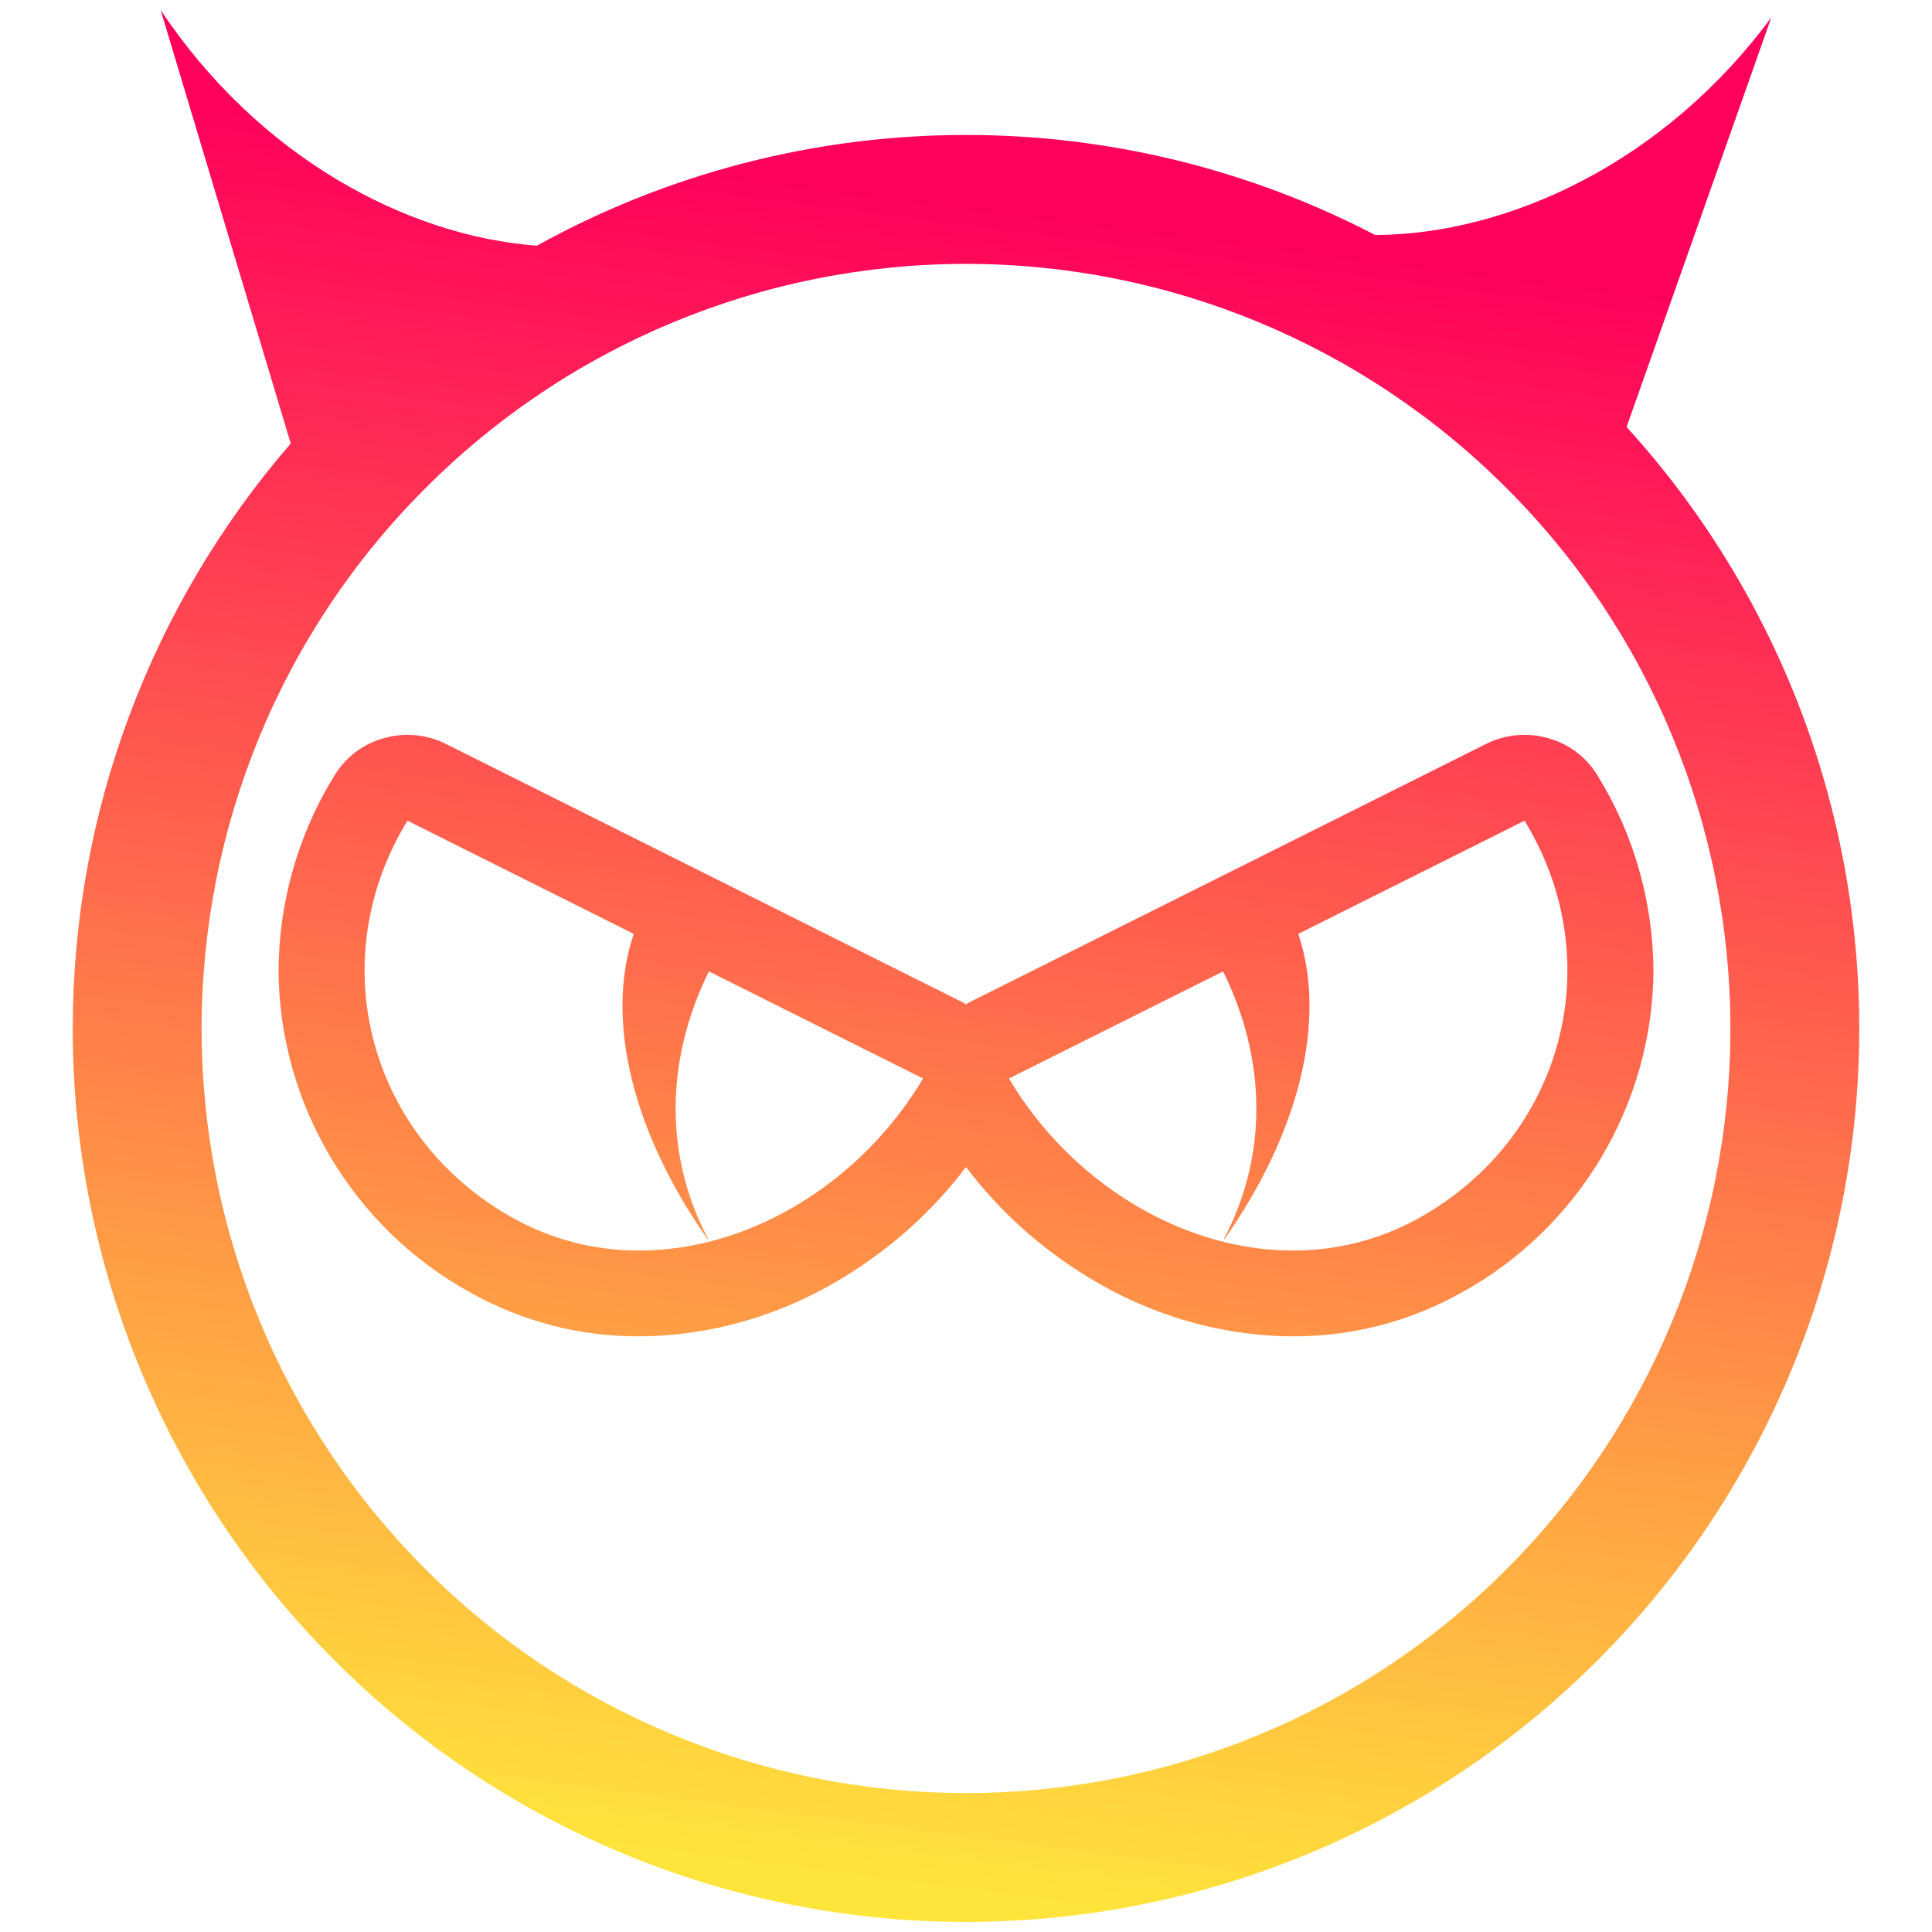
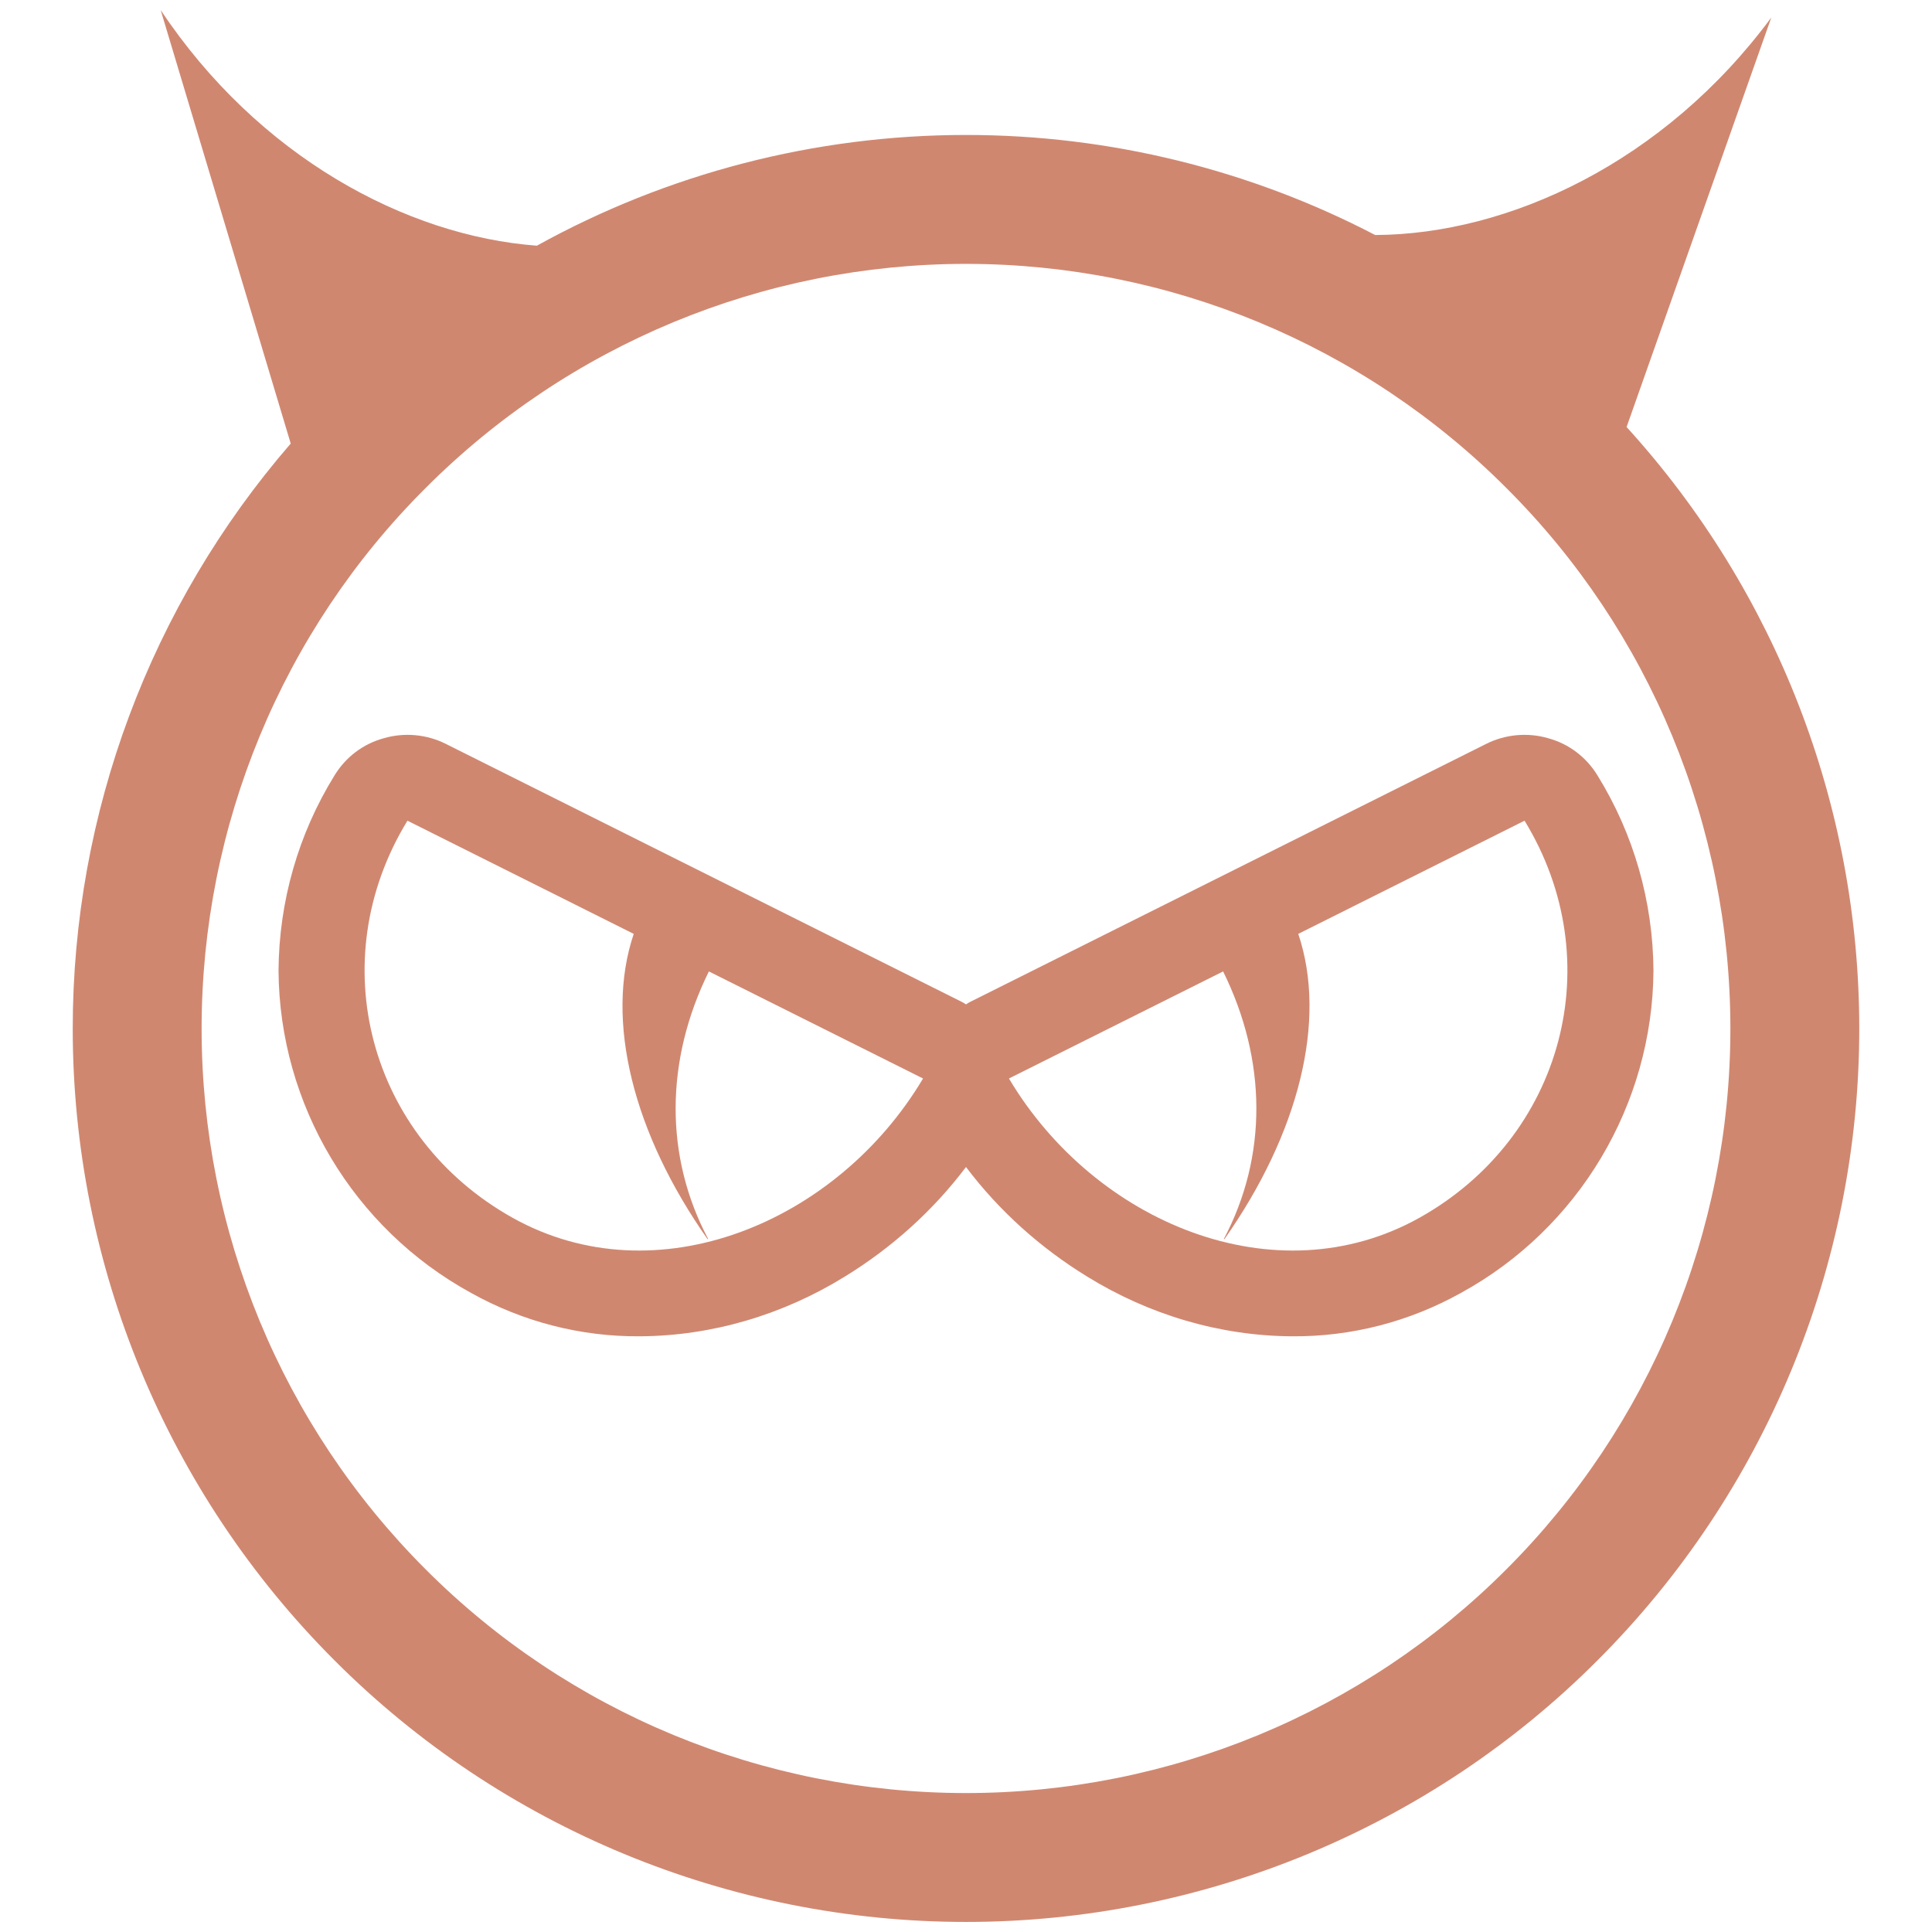
- <svg xmlns="http://www.w3.org/2000/svg" style="isolation:isolate" viewBox="0 0 48 48" width="48pt" height="48pt">
+ <svg xmlns="http://www.w3.org/2000/svg" style="isolation:isolate" viewBox="0 0 48 48" width="48pt" height="48pt" version="1.1" id="svg9">
+   <defs id="defs13" />
  <linearGradient id="_lgradient_19" x1="0.472" y1="0.976" x2="0.577" y2="0.104" gradientTransform="matrix(44.386,0,0,47.5,1.807,0.25)" gradientUnits="userSpaceOnUse">
-     <stop offset="0%" stop-opacity="1" style="stop-color:rgb(255,229,59)" />
-     <stop offset="98.696%" stop-opacity="1" style="stop-color:rgb(255,0,91)" />
+     <stop offset="0%" stop-opacity="1" style="stop-color:rgb(255,229,59)" id="stop2" />
+     <stop offset="98.696%" stop-opacity="1" style="stop-color:rgb(255,0,91)" id="stop4" />
  </linearGradient>
-   <path d=" M 30.388 24.135 L 25.069 26.794 L 25.067 26.795 C 27.202 30.382 31.694 32.25 35.264 30.256 C 38.834 28.261 40.012 23.882 37.877 20.39 L 37.877 20.39 L 37.877 20.39 L 32.255 23.202 C 32.983 25.358 32.26 28.172 30.422 30.784 C 30.416 30.783 30.405 30.784 30.405 30.784 C 31.492 28.733 31.481 26.348 30.388 24.135 Z  M 15.745 23.202 L 10.123 20.39 C 7.988 23.882 9.166 28.261 12.736 30.256 C 16.306 32.25 20.798 30.382 22.933 26.795 L 22.933 26.795 L 22.933 26.795 L 22.931 26.794 L 17.612 24.135 C 16.519 26.348 16.508 28.733 17.595 30.784 C 17.595 30.784 17.584 30.783 17.578 30.784 C 15.74 28.172 15.017 25.358 15.745 23.202 L 15.745 23.202 L 15.745 23.202 Z  M 24 24.954 L 24 24.954 C 23.964 24.927 23.923 24.905 23.883 24.885 L 11.073 18.48 C 10.603 18.245 10.048 18.191 9.536 18.341 C 9.023 18.48 8.586 18.811 8.308 19.27 C 7.411 20.721 6.931 22.397 6.92 24.116 C 6.942 27.446 8.778 30.521 11.703 32.122 C 12.984 32.837 14.425 33.211 15.898 33.2 C 17.691 33.19 19.453 32.666 20.99 31.716 C 22.154 31.002 23.179 30.082 24 28.994 C 24.821 30.082 25.846 31.002 27.01 31.716 C 28.547 32.666 30.309 33.19 32.102 33.2 C 33.575 33.211 35.016 32.837 36.297 32.122 C 39.222 30.521 41.058 27.446 41.08 24.116 C 41.069 22.397 40.589 20.721 39.692 19.27 L 39.692 19.27 C 39.414 18.811 38.977 18.48 38.464 18.341 C 37.952 18.191 37.397 18.245 36.927 18.48 L 24.117 24.885 C 24.077 24.905 24.036 24.927 24 24.954 L 24 24.954 Z  M 5.009 25.557 C 5.009 20.519 7.006 15.683 10.571 12.128 C 14.126 8.563 18.961 6.556 24 6.556 C 29.039 6.556 33.874 8.563 37.429 12.128 C 40.994 15.683 42.991 20.519 42.991 25.557 L 42.991 25.557 C 42.991 30.596 40.994 35.421 37.429 38.986 C 33.874 42.551 29.039 44.548 24 44.548 C 18.961 44.548 14.126 42.551 10.571 38.986 C 7.006 35.421 5.009 30.596 5.009 25.557 L 5.009 25.557 L 5.009 25.557 L 5.009 25.557 L 5.009 25.557 L 5.009 25.557 L 5.009 25.557 Z  M 40.412 10.609 C 44.124 14.687 46.193 20.013 46.193 25.557 L 46.193 25.557 C 46.193 31.439 43.855 37.086 39.692 41.249 C 35.539 45.412 29.882 47.75 24 47.75 C 18.118 47.75 12.461 45.412 8.308 41.249 C 4.145 37.086 1.807 31.439 1.807 25.557 L 1.807 25.557 C 1.807 20.198 3.741 15.042 7.223 11.02 L 7.223 11.02 L 3.992 0.25 C 6.422 3.896 10.091 5.861 13.339 6.104 C 16.573 4.313 20.241 3.353 24 3.353 C 27.569 3.353 31.055 4.218 34.166 5.839 C 37.473 5.824 41.345 4.039 44.008 0.434 L 40.412 10.609 L 40.412 10.609 L 40.412 10.609 L 40.412 10.609 L 40.412 10.609 Z " fill-rule="evenodd" fill="url(#_lgradient_19)" />
+   <path d=" M 30.388 24.135 L 25.069 26.794 L 25.067 26.795 C 27.202 30.382 31.694 32.25 35.264 30.256 C 38.834 28.261 40.012 23.882 37.877 20.39 L 37.877 20.39 L 37.877 20.39 L 32.255 23.202 C 32.983 25.358 32.26 28.172 30.422 30.784 C 30.416 30.783 30.405 30.784 30.405 30.784 C 31.492 28.733 31.481 26.348 30.388 24.135 Z  M 15.745 23.202 L 10.123 20.39 C 7.988 23.882 9.166 28.261 12.736 30.256 C 16.306 32.25 20.798 30.382 22.933 26.795 L 22.933 26.795 L 22.933 26.795 L 22.931 26.794 L 17.612 24.135 C 16.519 26.348 16.508 28.733 17.595 30.784 C 17.595 30.784 17.584 30.783 17.578 30.784 C 15.74 28.172 15.017 25.358 15.745 23.202 L 15.745 23.202 L 15.745 23.202 Z  M 24 24.954 L 24 24.954 C 23.964 24.927 23.923 24.905 23.883 24.885 L 11.073 18.48 C 10.603 18.245 10.048 18.191 9.536 18.341 C 9.023 18.48 8.586 18.811 8.308 19.27 C 7.411 20.721 6.931 22.397 6.92 24.116 C 6.942 27.446 8.778 30.521 11.703 32.122 C 12.984 32.837 14.425 33.211 15.898 33.2 C 17.691 33.19 19.453 32.666 20.99 31.716 C 22.154 31.002 23.179 30.082 24 28.994 C 24.821 30.082 25.846 31.002 27.01 31.716 C 28.547 32.666 30.309 33.19 32.102 33.2 C 33.575 33.211 35.016 32.837 36.297 32.122 C 39.222 30.521 41.058 27.446 41.08 24.116 C 41.069 22.397 40.589 20.721 39.692 19.27 L 39.692 19.27 C 39.414 18.811 38.977 18.48 38.464 18.341 C 37.952 18.191 37.397 18.245 36.927 18.48 L 24.117 24.885 C 24.077 24.905 24.036 24.927 24 24.954 L 24 24.954 Z  M 5.009 25.557 C 5.009 20.519 7.006 15.683 10.571 12.128 C 14.126 8.563 18.961 6.556 24 6.556 C 29.039 6.556 33.874 8.563 37.429 12.128 C 40.994 15.683 42.991 20.519 42.991 25.557 L 42.991 25.557 C 42.991 30.596 40.994 35.421 37.429 38.986 C 33.874 42.551 29.039 44.548 24 44.548 C 18.961 44.548 14.126 42.551 10.571 38.986 C 7.006 35.421 5.009 30.596 5.009 25.557 L 5.009 25.557 L 5.009 25.557 L 5.009 25.557 L 5.009 25.557 L 5.009 25.557 L 5.009 25.557 Z  M 40.412 10.609 C 44.124 14.687 46.193 20.013 46.193 25.557 L 46.193 25.557 C 46.193 31.439 43.855 37.086 39.692 41.249 C 35.539 45.412 29.882 47.75 24 47.75 C 18.118 47.75 12.461 45.412 8.308 41.249 C 4.145 37.086 1.807 31.439 1.807 25.557 L 1.807 25.557 C 1.807 20.198 3.741 15.042 7.223 11.02 L 7.223 11.02 L 3.992 0.25 C 6.422 3.896 10.091 5.861 13.339 6.104 C 16.573 4.313 20.241 3.353 24 3.353 C 27.569 3.353 31.055 4.218 34.166 5.839 C 37.473 5.824 41.345 4.039 44.008 0.434 L 40.412 10.609 L 40.412 10.609 L 40.412 10.609 L 40.412 10.609 L 40.412 10.609 Z " fill-rule="evenodd" fill="url(#_lgradient_19)" id="path7" style="fill:#d08770;fill-opacity:1" />
</svg>
